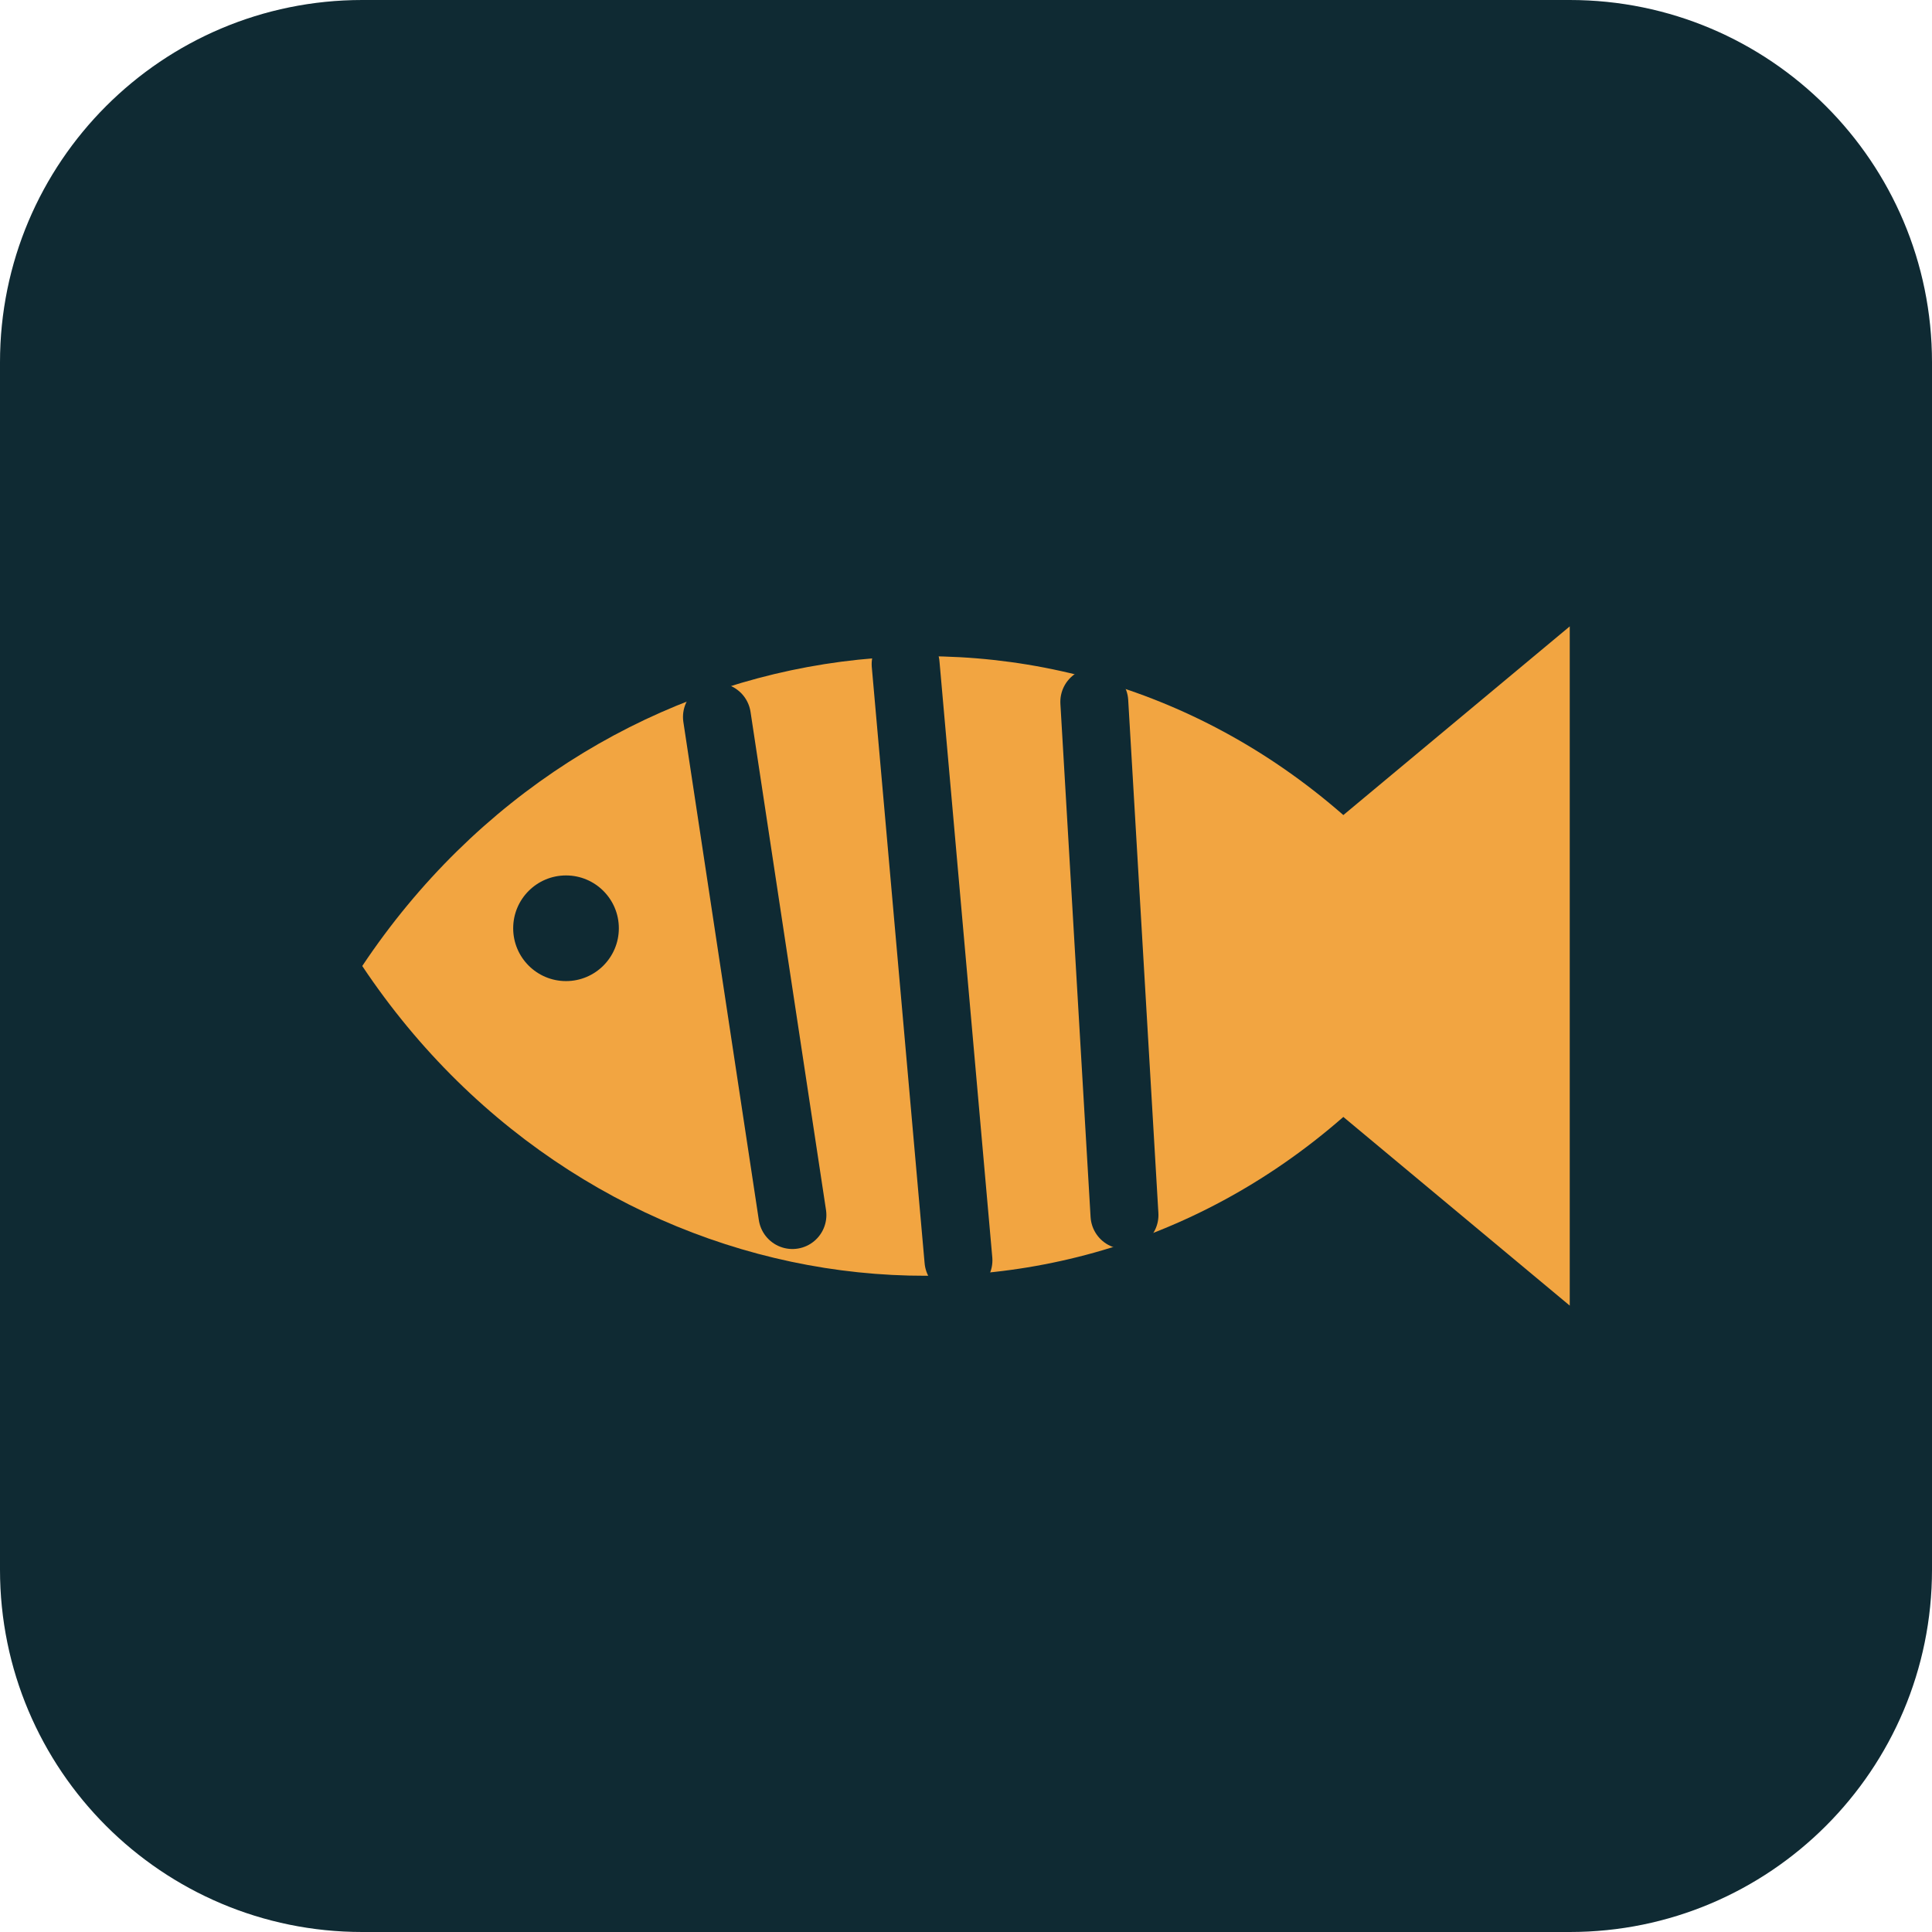
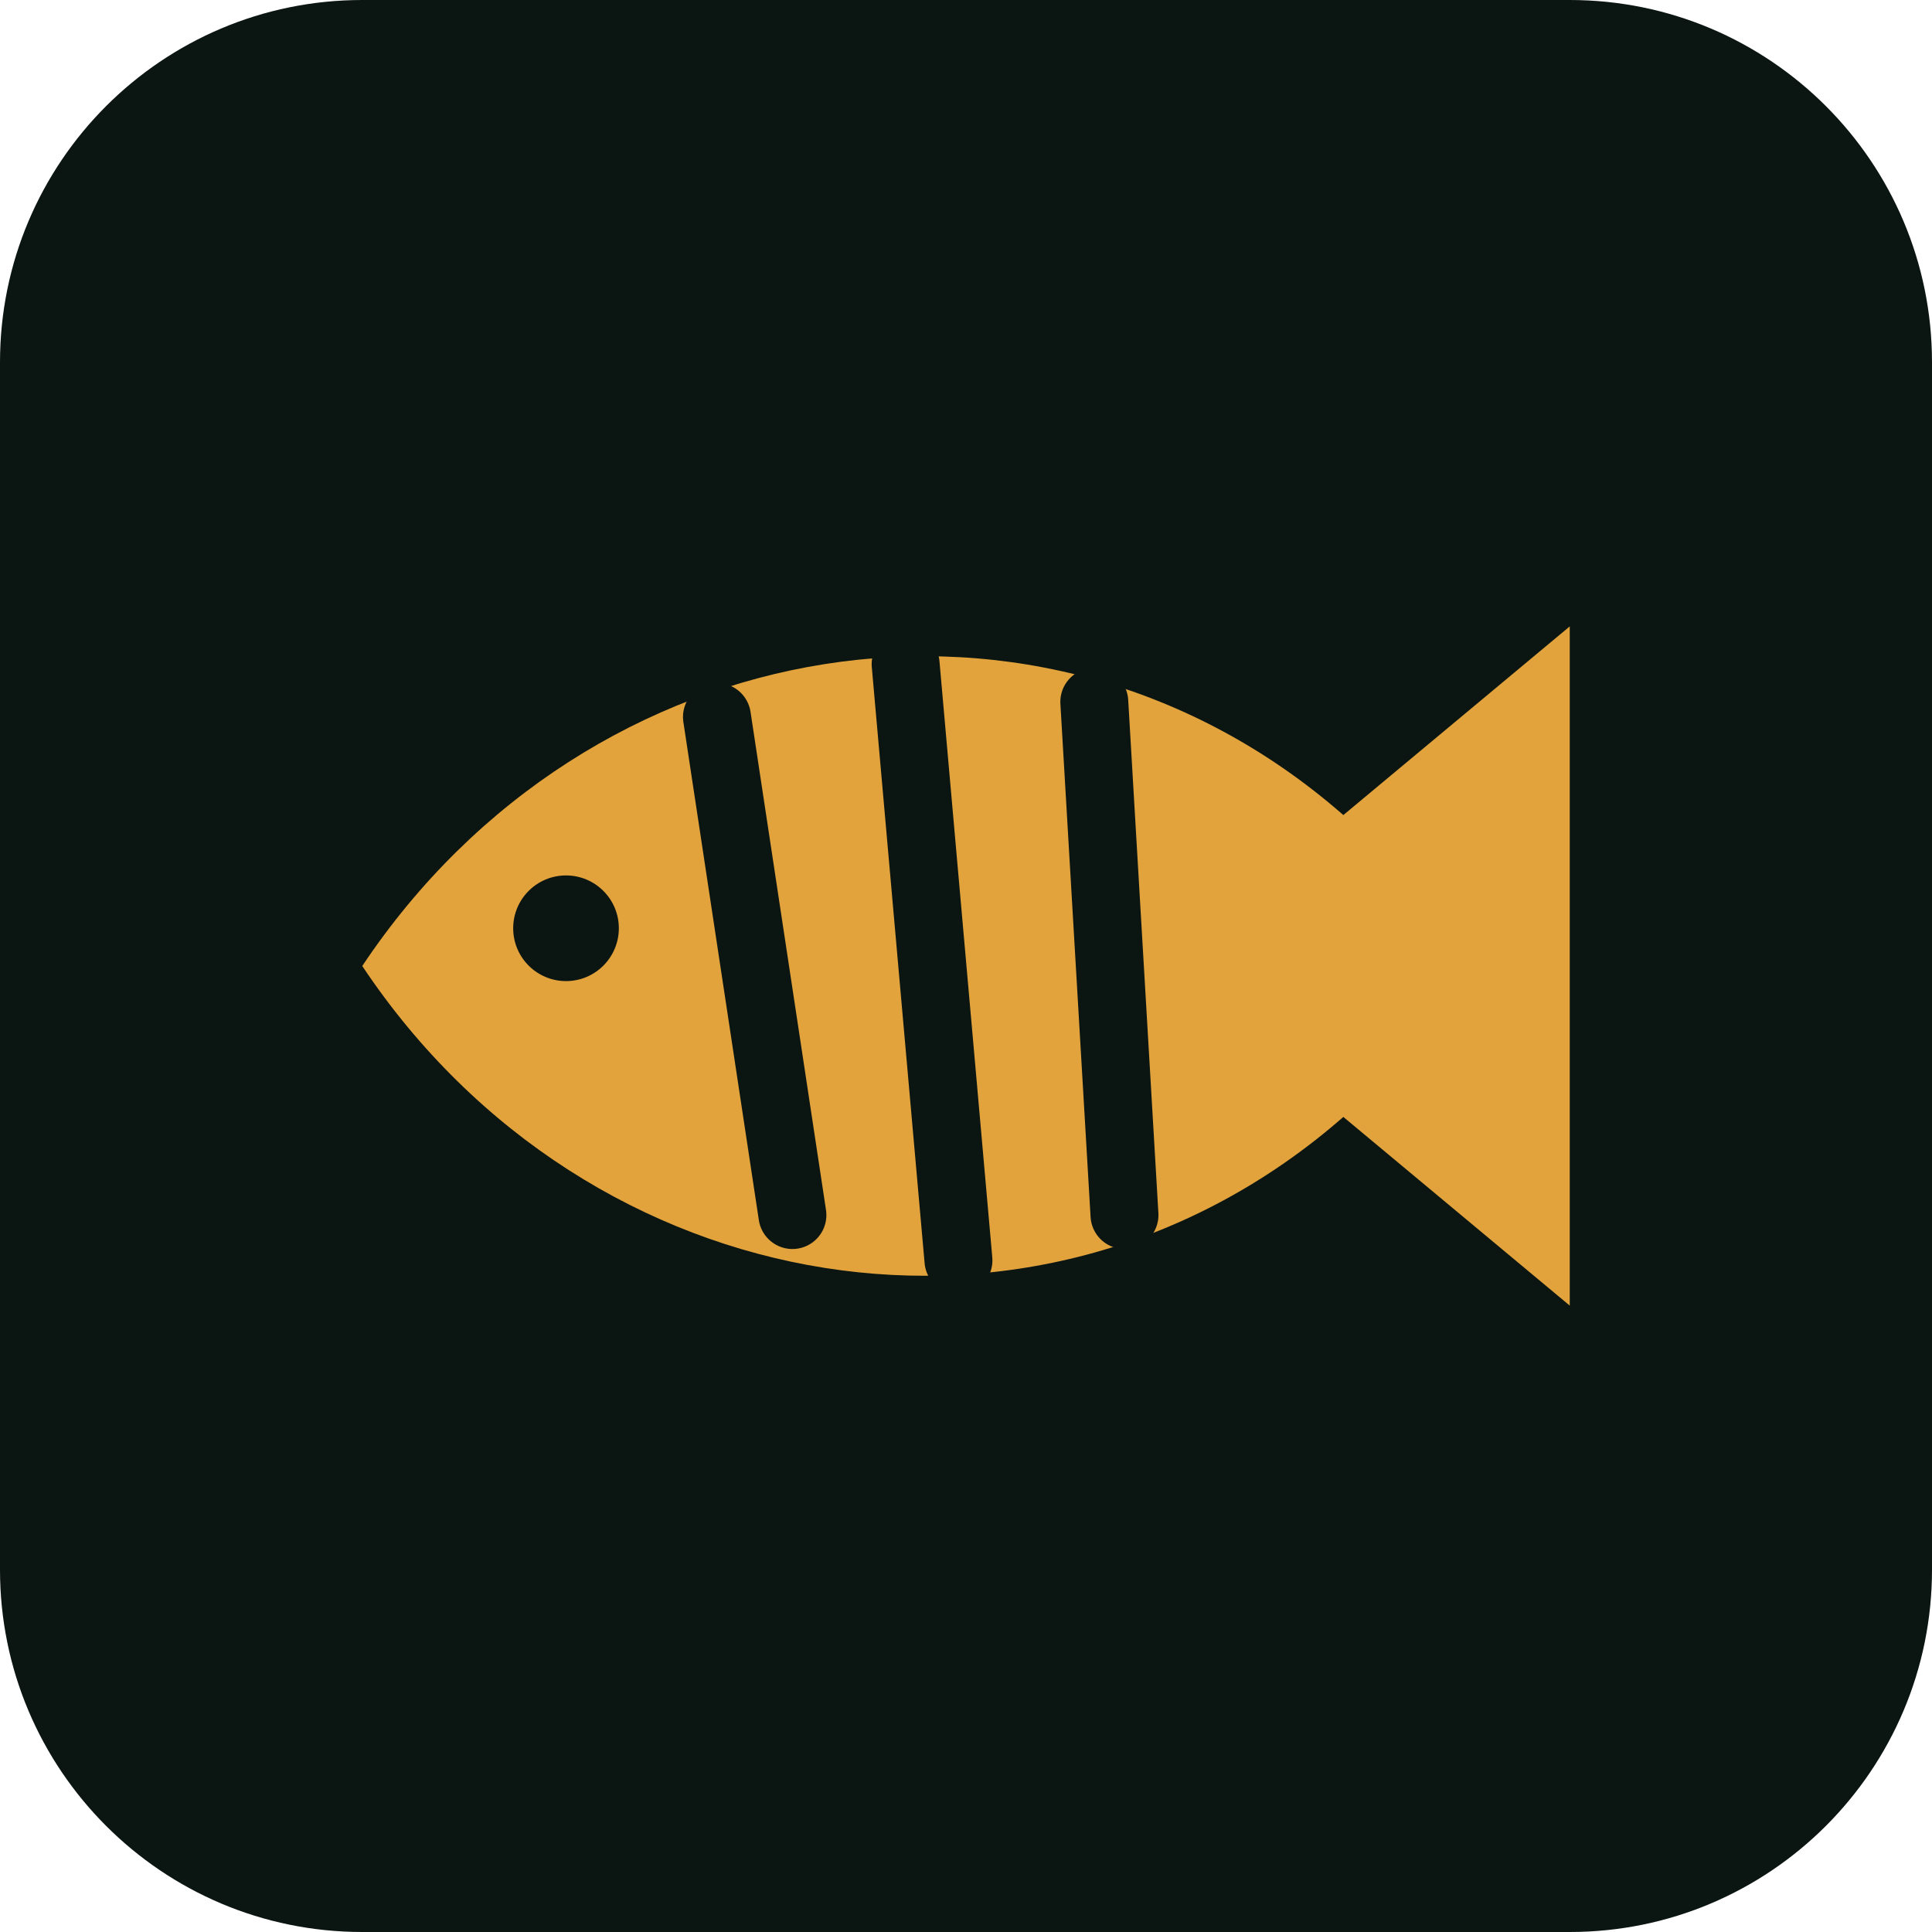
<svg xmlns="http://www.w3.org/2000/svg" viewBox="0 0 512 512">
-   <rect width="512" height="512" rx="96" fill="#0f2a33" />
-   <path d="M96 256c60-90 180-110 260-40l60-50v180l-60-50c-80 70-200 50-260-40z" fill="#f2a541" />
-   <path d="M190 190l20 132M240 176l14 158M290 186l8 136" stroke="#0f2a33" stroke-width="18" stroke-linecap="round" />
-   <circle cx="150" cy="246" r="14" fill="#0f2a33" />
+   <rect width="512" height="512" rx="96" fill="#0b1512" />
+   <path d="M96 256c60-90 180-110 260-40l60-50v180l-60-50c-80 70-200 50-260-40z" fill="#e3a33c" />
+   <path d="M190 190l20 132M240 176l14 158M290 186l8 136" stroke="#0b1512" stroke-width="18" stroke-linecap="round" />
+   <circle cx="150" cy="246" r="14" fill="#0b1512" />
</svg>
